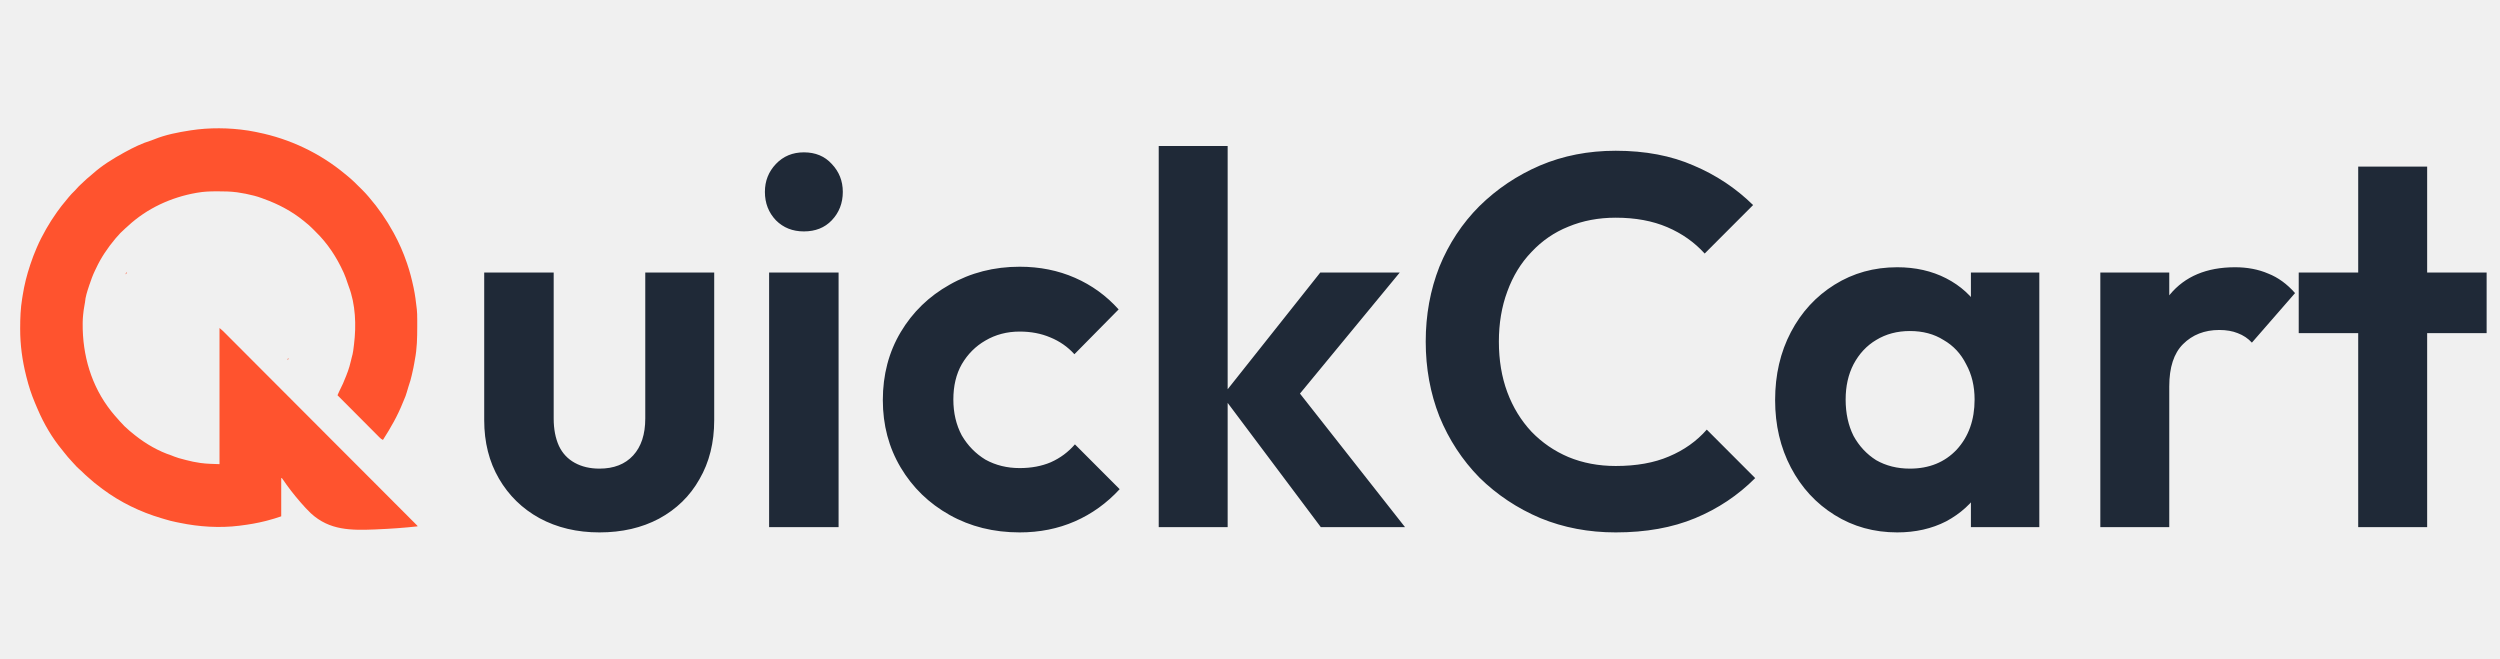
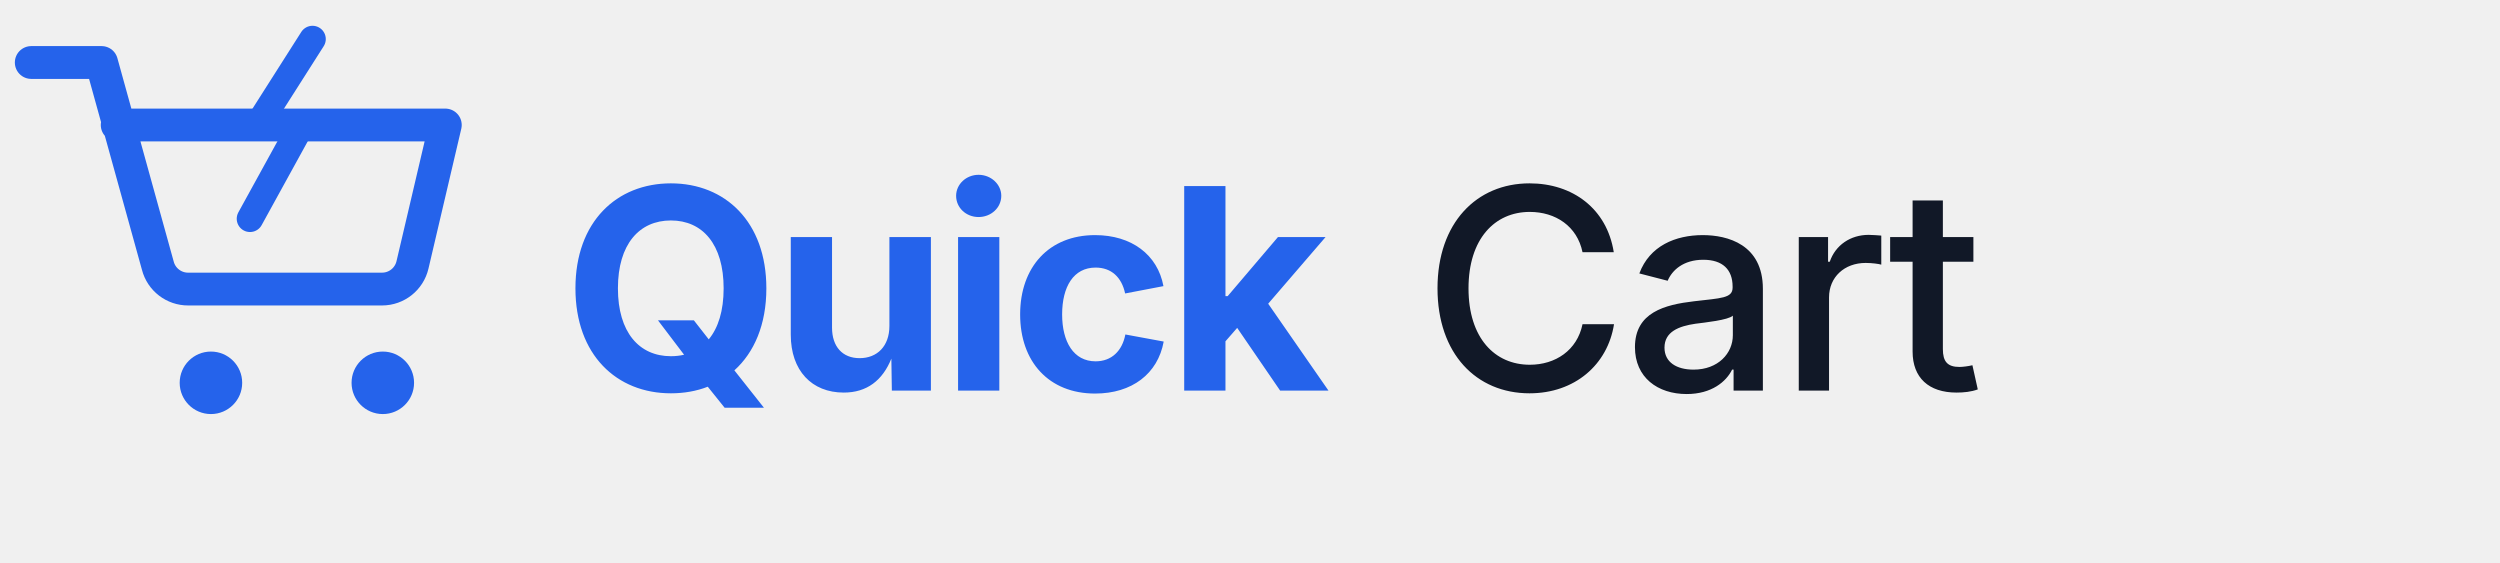
- <svg xmlns="http://www.w3.org/2000/svg" width="129" height="34" viewBox="0 0 129 34" fill="none">
-   <path d="M30.933 27.472C29.774 27.472 28.742 27.227 27.837 26.737C26.95 26.248 26.253 25.568 25.746 24.697C25.239 23.827 24.985 22.821 24.985 21.678V14.062H28.57V21.597C28.57 22.141 28.661 22.612 28.842 23.011C29.023 23.392 29.294 23.682 29.656 23.881C30.019 24.081 30.444 24.181 30.933 24.181C31.675 24.181 32.255 23.954 32.671 23.501C33.087 23.047 33.296 22.413 33.296 21.597V14.062H36.853V21.678C36.853 22.839 36.6 23.854 36.093 24.725C35.604 25.595 34.907 26.275 34.002 26.765C33.115 27.236 32.092 27.472 30.933 27.472ZM39.686 27.2V14.062H43.271V27.2H39.686ZM41.479 11.941C40.9 11.941 40.42 11.75 40.039 11.369C39.659 10.97 39.469 10.481 39.469 9.901C39.469 9.338 39.659 8.858 40.039 8.459C40.42 8.06 40.9 7.861 41.479 7.861C42.076 7.861 42.556 8.06 42.918 8.459C43.298 8.858 43.489 9.338 43.489 9.901C43.489 10.481 43.298 10.97 42.918 11.369C42.556 11.75 42.076 11.941 41.479 11.941ZM52.615 27.472C51.275 27.472 50.071 27.173 49.003 26.574C47.935 25.976 47.093 25.16 46.477 24.126C45.862 23.093 45.554 21.932 45.554 20.645C45.554 19.339 45.862 18.169 46.477 17.136C47.093 16.102 47.935 15.286 49.003 14.688C50.089 14.071 51.293 13.763 52.615 13.763C53.647 13.763 54.597 13.953 55.466 14.334C56.336 14.715 57.087 15.259 57.721 15.966L55.439 18.278C55.095 17.897 54.679 17.607 54.19 17.408C53.719 17.208 53.194 17.109 52.615 17.109C51.963 17.109 51.375 17.263 50.85 17.571C50.343 17.861 49.935 18.269 49.627 18.795C49.338 19.303 49.193 19.91 49.193 20.617C49.193 21.306 49.338 21.923 49.627 22.467C49.935 22.993 50.343 23.41 50.85 23.718C51.375 24.008 51.963 24.153 52.615 24.153C53.212 24.153 53.746 24.054 54.217 23.854C54.706 23.637 55.122 23.328 55.466 22.929L57.775 25.241C57.105 25.967 56.336 26.52 55.466 26.901C54.597 27.281 53.647 27.472 52.615 27.472ZM68.154 27.2L63.076 20.427L68.127 14.062H72.228L66.308 21.243L66.443 19.502L72.499 27.2H68.154ZM59.79 27.2V7.534H63.347V27.2H59.79ZM83.371 27.472C81.977 27.472 80.683 27.227 79.488 26.737C78.293 26.23 77.243 25.532 76.338 24.643C75.45 23.736 74.762 22.685 74.273 21.488C73.803 20.291 73.567 19.003 73.567 17.625C73.567 16.247 73.803 14.96 74.273 13.763C74.762 12.566 75.45 11.524 76.338 10.635C77.243 9.746 78.284 9.048 79.461 8.541C80.656 8.033 81.959 7.779 83.371 7.779C84.892 7.779 86.232 8.033 87.391 8.541C88.549 9.03 89.572 9.71 90.46 10.581L87.961 13.083C87.436 12.503 86.793 12.049 86.033 11.723C85.272 11.397 84.385 11.233 83.371 11.233C82.484 11.233 81.669 11.387 80.927 11.696C80.203 11.986 79.569 12.421 79.026 13.001C78.483 13.563 78.067 14.243 77.777 15.041C77.487 15.821 77.342 16.682 77.342 17.625C77.342 18.586 77.487 19.457 77.777 20.237C78.067 21.016 78.483 21.696 79.026 22.277C79.569 22.839 80.203 23.274 80.927 23.582C81.669 23.89 82.484 24.045 83.371 24.045C84.44 24.045 85.354 23.881 86.114 23.555C86.893 23.229 87.545 22.766 88.07 22.168L90.568 24.67C89.681 25.559 88.649 26.248 87.472 26.737C86.295 27.227 84.928 27.472 83.371 27.472ZM97.897 27.472C96.702 27.472 95.625 27.173 94.665 26.574C93.705 25.976 92.954 25.16 92.411 24.126C91.868 23.093 91.596 21.932 91.596 20.645C91.596 19.339 91.868 18.169 92.411 17.136C92.954 16.102 93.705 15.286 94.665 14.688C95.625 14.089 96.702 13.79 97.897 13.79C98.838 13.79 99.68 13.981 100.422 14.361C101.165 14.742 101.753 15.277 102.188 15.966C102.64 16.637 102.885 17.399 102.921 18.251V22.984C102.885 23.854 102.64 24.625 102.188 25.296C101.753 25.967 101.165 26.502 100.422 26.901C99.68 27.281 98.838 27.472 97.897 27.472ZM98.549 24.181C99.544 24.181 100.35 23.854 100.966 23.201C101.581 22.53 101.889 21.669 101.889 20.617C101.889 19.928 101.744 19.321 101.454 18.795C101.183 18.251 100.794 17.834 100.287 17.544C99.798 17.235 99.219 17.081 98.549 17.081C97.897 17.081 97.317 17.235 96.81 17.544C96.322 17.834 95.932 18.251 95.643 18.795C95.371 19.321 95.235 19.928 95.235 20.617C95.235 21.325 95.371 21.95 95.643 22.494C95.932 23.02 96.322 23.437 96.81 23.745C97.317 24.035 97.897 24.181 98.549 24.181ZM101.699 27.2V23.664L102.269 20.454L101.699 17.299V14.062H105.229V27.2H101.699ZM108.377 27.2V14.062H111.934V27.2H108.377ZM111.934 19.937L110.549 19.013C110.712 17.399 111.183 16.129 111.962 15.205C112.74 14.262 113.863 13.79 115.329 13.79C115.963 13.79 116.533 13.899 117.04 14.117C117.547 14.316 118.009 14.652 118.425 15.123L116.198 17.68C115.999 17.462 115.755 17.299 115.465 17.19C115.194 17.081 114.877 17.027 114.515 17.027C113.754 17.027 113.129 17.272 112.641 17.761C112.17 18.233 111.934 18.958 111.934 19.937ZM121.683 27.2V8.595H125.241V27.2H121.683ZM118.614 17.19V14.062H128.31V17.19H118.614Z" fill="#1F2937" />
-   <mask id="mask0_3277_1003" style="mask-type:luminance" maskUnits="userSpaceOnUse" x="0" y="5" width="23" height="24">
-     <path d="M22.632 5.667H0V28.334H22.632V5.667Z" fill="white" />
-   </mask>
-   <g mask="url(#mask0_3277_1003)">
-     <path d="M12.769 6.732C12.791 6.735 12.814 6.739 12.837 6.742C12.953 6.76 13.067 6.781 13.181 6.805C13.225 6.815 13.269 6.824 13.313 6.833C14.947 7.163 16.503 7.897 17.787 8.964C17.819 8.991 17.852 9.018 17.886 9.044C18.155 9.259 18.399 9.504 18.643 9.748C18.662 9.766 18.68 9.785 18.7 9.805C18.807 9.912 18.909 10.021 19.007 10.137C19.022 10.154 19.022 10.154 19.037 10.172C19.521 10.733 19.942 11.339 20.297 11.99C20.309 12.011 20.32 12.031 20.332 12.053C20.591 12.53 20.811 13.027 20.986 13.542C20.993 13.563 21.001 13.585 21.009 13.607C21.142 13.996 21.244 14.389 21.33 14.791C21.334 14.812 21.339 14.832 21.343 14.853C21.418 15.202 21.462 15.557 21.502 15.912C21.504 15.927 21.506 15.943 21.508 15.959C21.526 16.117 21.527 16.274 21.528 16.434C21.528 16.463 21.528 16.493 21.529 16.523C21.529 16.617 21.529 16.712 21.529 16.806C21.529 16.822 21.529 16.838 21.529 16.855C21.53 17.424 21.519 17.984 21.41 18.545C21.397 18.615 21.385 18.684 21.374 18.754C21.349 18.909 21.314 19.061 21.28 19.213C21.268 19.263 21.257 19.312 21.246 19.362C21.205 19.545 21.156 19.721 21.093 19.898C21.079 19.945 21.064 19.991 21.05 20.037C21.043 20.06 21.036 20.084 21.029 20.108C21.014 20.155 21 20.204 20.986 20.252C20.95 20.373 20.912 20.489 20.858 20.603C20.836 20.652 20.816 20.701 20.796 20.751C20.523 21.442 20.16 22.077 19.76 22.7C19.684 22.667 19.636 22.624 19.578 22.566C19.558 22.547 19.539 22.527 19.52 22.508C19.499 22.487 19.478 22.465 19.457 22.444C19.434 22.422 19.412 22.399 19.39 22.377C19.329 22.317 19.269 22.256 19.209 22.195C19.146 22.132 19.083 22.069 19.02 22.006C18.9 21.886 18.781 21.766 18.662 21.646C18.526 21.509 18.39 21.373 18.254 21.236C17.974 20.956 17.695 20.675 17.415 20.394C17.443 20.323 17.473 20.255 17.508 20.187C17.643 19.924 17.763 19.659 17.867 19.381C17.872 19.367 17.877 19.353 17.883 19.339C17.893 19.311 17.904 19.283 17.914 19.255C17.927 19.222 17.939 19.189 17.952 19.156C18.012 18.996 18.055 18.833 18.095 18.666C18.102 18.64 18.108 18.614 18.115 18.587C18.127 18.536 18.14 18.485 18.152 18.434C18.164 18.384 18.177 18.334 18.191 18.285C18.222 18.16 18.234 18.032 18.25 17.905C18.255 17.86 18.261 17.815 18.267 17.77C18.388 16.792 18.35 15.698 17.991 14.769C17.968 14.709 17.948 14.648 17.928 14.587C17.872 14.414 17.813 14.246 17.738 14.08C17.73 14.064 17.723 14.048 17.716 14.032C17.369 13.269 16.899 12.554 16.297 11.968C16.244 11.916 16.192 11.863 16.14 11.81C16.013 11.68 15.88 11.564 15.737 11.451C15.715 11.433 15.694 11.416 15.671 11.397C15.06 10.899 14.363 10.532 13.624 10.266C13.584 10.252 13.544 10.237 13.504 10.222C13.382 10.176 13.26 10.137 13.134 10.104C13.117 10.1 13.1 10.095 13.082 10.091C12.812 10.022 12.543 9.966 12.267 9.928C12.249 9.925 12.23 9.923 12.211 9.92C11.89 9.878 11.569 9.873 11.245 9.873C11.223 9.873 11.2 9.873 11.177 9.873C10.843 9.873 10.517 9.883 10.187 9.943C10.169 9.946 10.151 9.949 10.132 9.952C8.828 10.18 7.579 10.755 6.604 11.661C6.56 11.703 6.514 11.743 6.467 11.783C6.289 11.938 6.122 12.11 5.971 12.292C5.961 12.303 5.952 12.315 5.942 12.327C5.555 12.79 5.212 13.295 4.958 13.844C4.938 13.888 4.916 13.932 4.894 13.976C4.78 14.213 4.693 14.459 4.609 14.709C4.604 14.726 4.598 14.742 4.593 14.758C4.5 15.034 4.407 15.319 4.384 15.61C4.379 15.658 4.369 15.704 4.359 15.752C4.327 15.904 4.31 16.059 4.293 16.214C4.291 16.23 4.29 16.246 4.288 16.262C4.275 16.386 4.268 16.508 4.267 16.632C4.266 16.651 4.266 16.669 4.266 16.689C4.251 18.324 4.709 19.918 5.734 21.213C5.752 21.235 5.769 21.257 5.787 21.279C5.88 21.395 5.977 21.506 6.076 21.615C6.116 21.66 6.155 21.705 6.194 21.75C6.343 21.921 6.507 22.08 6.681 22.226C6.699 22.241 6.716 22.255 6.734 22.27C6.795 22.321 6.856 22.37 6.918 22.42C6.938 22.436 6.959 22.453 6.98 22.47C7.535 22.91 8.18 23.282 8.853 23.503C8.9 23.52 8.945 23.539 8.99 23.558C9.141 23.62 9.298 23.659 9.456 23.7C9.509 23.714 9.562 23.728 9.615 23.742C9.847 23.804 10.079 23.851 10.316 23.885C10.331 23.887 10.345 23.889 10.36 23.891C10.682 23.937 11 23.938 11.327 23.95C11.327 21.631 11.327 19.313 11.327 16.925C11.497 17.07 11.497 17.07 11.561 17.135C11.576 17.149 11.591 17.164 11.606 17.179C11.63 17.203 11.63 17.203 11.654 17.227C11.671 17.244 11.688 17.262 11.706 17.279C11.763 17.337 11.821 17.395 11.878 17.452C11.92 17.494 11.962 17.536 12.003 17.577C12.094 17.668 12.184 17.759 12.275 17.849C12.409 17.984 12.544 18.119 12.679 18.254C12.919 18.495 13.16 18.736 13.4 18.977C13.611 19.187 13.821 19.398 14.031 19.609C14.052 19.63 14.052 19.63 14.073 19.651C14.13 19.708 14.187 19.764 14.243 19.821C14.774 20.353 15.305 20.885 15.836 21.417C16.308 21.89 16.78 22.363 17.252 22.836C17.783 23.367 18.313 23.898 18.843 24.429C18.899 24.485 18.956 24.542 19.012 24.599C19.026 24.613 19.04 24.627 19.055 24.641C19.265 24.852 19.475 25.062 19.686 25.273C19.924 25.512 20.163 25.752 20.402 25.991C20.536 26.125 20.67 26.259 20.804 26.393C20.893 26.483 20.982 26.572 21.072 26.662C21.122 26.713 21.173 26.764 21.224 26.815C21.279 26.869 21.334 26.924 21.389 26.979C21.404 26.995 21.421 27.011 21.437 27.028C21.452 27.042 21.466 27.057 21.481 27.072C21.5 27.09 21.5 27.09 21.519 27.11C21.545 27.139 21.545 27.139 21.545 27.16C20.845 27.237 20.145 27.287 19.441 27.315C19.415 27.316 19.39 27.317 19.363 27.319C18.113 27.369 17.003 27.372 16.042 26.487C15.854 26.309 15.681 26.119 15.511 25.923C15.492 25.901 15.492 25.901 15.473 25.878C15.154 25.51 14.858 25.127 14.585 24.724C14.557 24.68 14.557 24.68 14.511 24.661C14.511 25.315 14.511 25.969 14.511 26.643C14.271 26.724 14.036 26.8 13.792 26.861C13.763 26.869 13.734 26.876 13.705 26.884C13.281 26.991 12.858 27.064 12.424 27.117C12.398 27.121 12.372 27.124 12.345 27.128C11.34 27.253 10.271 27.185 9.281 26.979C9.223 26.967 9.164 26.956 9.106 26.944C8.899 26.904 8.699 26.852 8.498 26.789C8.438 26.77 8.379 26.753 8.319 26.736C7.247 26.42 6.201 25.914 5.304 25.243C5.276 25.221 5.247 25.2 5.218 25.179C4.983 25.005 4.757 24.823 4.542 24.625C4.494 24.581 4.446 24.539 4.397 24.496C4.323 24.432 4.254 24.364 4.186 24.294C4.144 24.253 4.102 24.216 4.058 24.179C3.975 24.107 3.904 24.029 3.832 23.947C3.792 23.902 3.752 23.858 3.711 23.815C3.572 23.668 3.442 23.518 3.319 23.358C3.281 23.307 3.241 23.258 3.201 23.209C2.691 22.595 2.262 21.862 1.949 21.127C1.94 21.106 1.93 21.084 1.921 21.063C1.891 20.991 1.86 20.92 1.83 20.848C1.82 20.824 1.81 20.8 1.799 20.775C1.618 20.346 1.48 19.919 1.368 19.468C1.362 19.446 1.357 19.424 1.351 19.402C1.15 18.603 1.04 17.803 1.041 16.979C1.041 16.959 1.041 16.938 1.041 16.918C1.042 16.412 1.06 15.908 1.143 15.408C1.154 15.346 1.163 15.284 1.173 15.223C1.257 14.693 1.386 14.184 1.556 13.676C1.562 13.659 1.567 13.643 1.573 13.625C1.666 13.348 1.766 13.076 1.884 12.809C1.892 12.79 1.9 12.771 1.909 12.751C2.041 12.444 2.192 12.151 2.357 11.861C2.369 11.841 2.38 11.821 2.391 11.8C2.553 11.517 2.727 11.243 2.917 10.977C2.935 10.951 2.935 10.951 2.954 10.924C3.096 10.727 3.241 10.534 3.401 10.35C3.451 10.292 3.498 10.232 3.546 10.172C3.641 10.054 3.746 9.949 3.854 9.844C3.931 9.768 4.002 9.691 4.071 9.609C4.106 9.57 4.143 9.536 4.183 9.502C4.243 9.451 4.299 9.399 4.354 9.342C4.438 9.257 4.529 9.182 4.622 9.107C4.674 9.064 4.725 9.02 4.775 8.975C5.259 8.54 5.833 8.186 6.401 7.874C6.422 7.863 6.443 7.852 6.464 7.84C6.888 7.609 7.33 7.391 7.794 7.251C7.853 7.231 7.909 7.21 7.966 7.186C8.547 6.95 9.182 6.828 9.8 6.732C9.823 6.729 9.823 6.729 9.845 6.725C10.797 6.578 11.817 6.588 12.769 6.732Z" fill="#FF532E" />
-     <path d="M14.864 18.476C14.872 18.491 14.88 18.507 14.888 18.523C14.869 18.542 14.849 18.562 14.829 18.582C14.841 18.547 14.852 18.512 14.864 18.476Z" fill="#FF532E" />
-     <path d="M6.531 14.038C6.542 14.074 6.542 14.074 6.528 14.104C6.507 14.133 6.507 14.133 6.472 14.156C6.487 14.114 6.507 14.076 6.531 14.038Z" fill="#FF532E" />
-   </g>
+ <svg xmlns="http://www.w3.org/2000/svg" width="160" height="36" viewBox="0 0 160 36" fill="none">
+   <path d="M2 4h4.5l3.6 13a2 2 0 0 0 1.95 1.5h12.4a2 2 0 0 0 1.95-1.55L28.5 8H7.5" stroke="#2563eb" stroke-width="2.1" stroke-linecap="round" stroke-linejoin="round" fill="none" />
+   <circle cx="13.5" cy="24.5" r="2" fill="#2563eb" />
+   <circle cx="24.5" cy="24.5" r="2" fill="#2563eb" />
+   <path d="M20 2.5l-3.5 5.5h2.8L16 14" stroke="#2563eb" stroke-width="1.7" stroke-linecap="round" stroke-linejoin="round" />
+   <text x="36" y="25" font-family="Inter, Segoe UI, system-ui, sans-serif" font-size="18" font-weight="700" letter-spacing="-0.5" fill="#2563eb">Quick</text>
+   <text x="91" y="25" font-family="Inter, Segoe UI, system-ui, sans-serif" font-size="18" font-weight="500" letter-spacing="-0.3" fill="#111827">Cart</text>
</svg>
